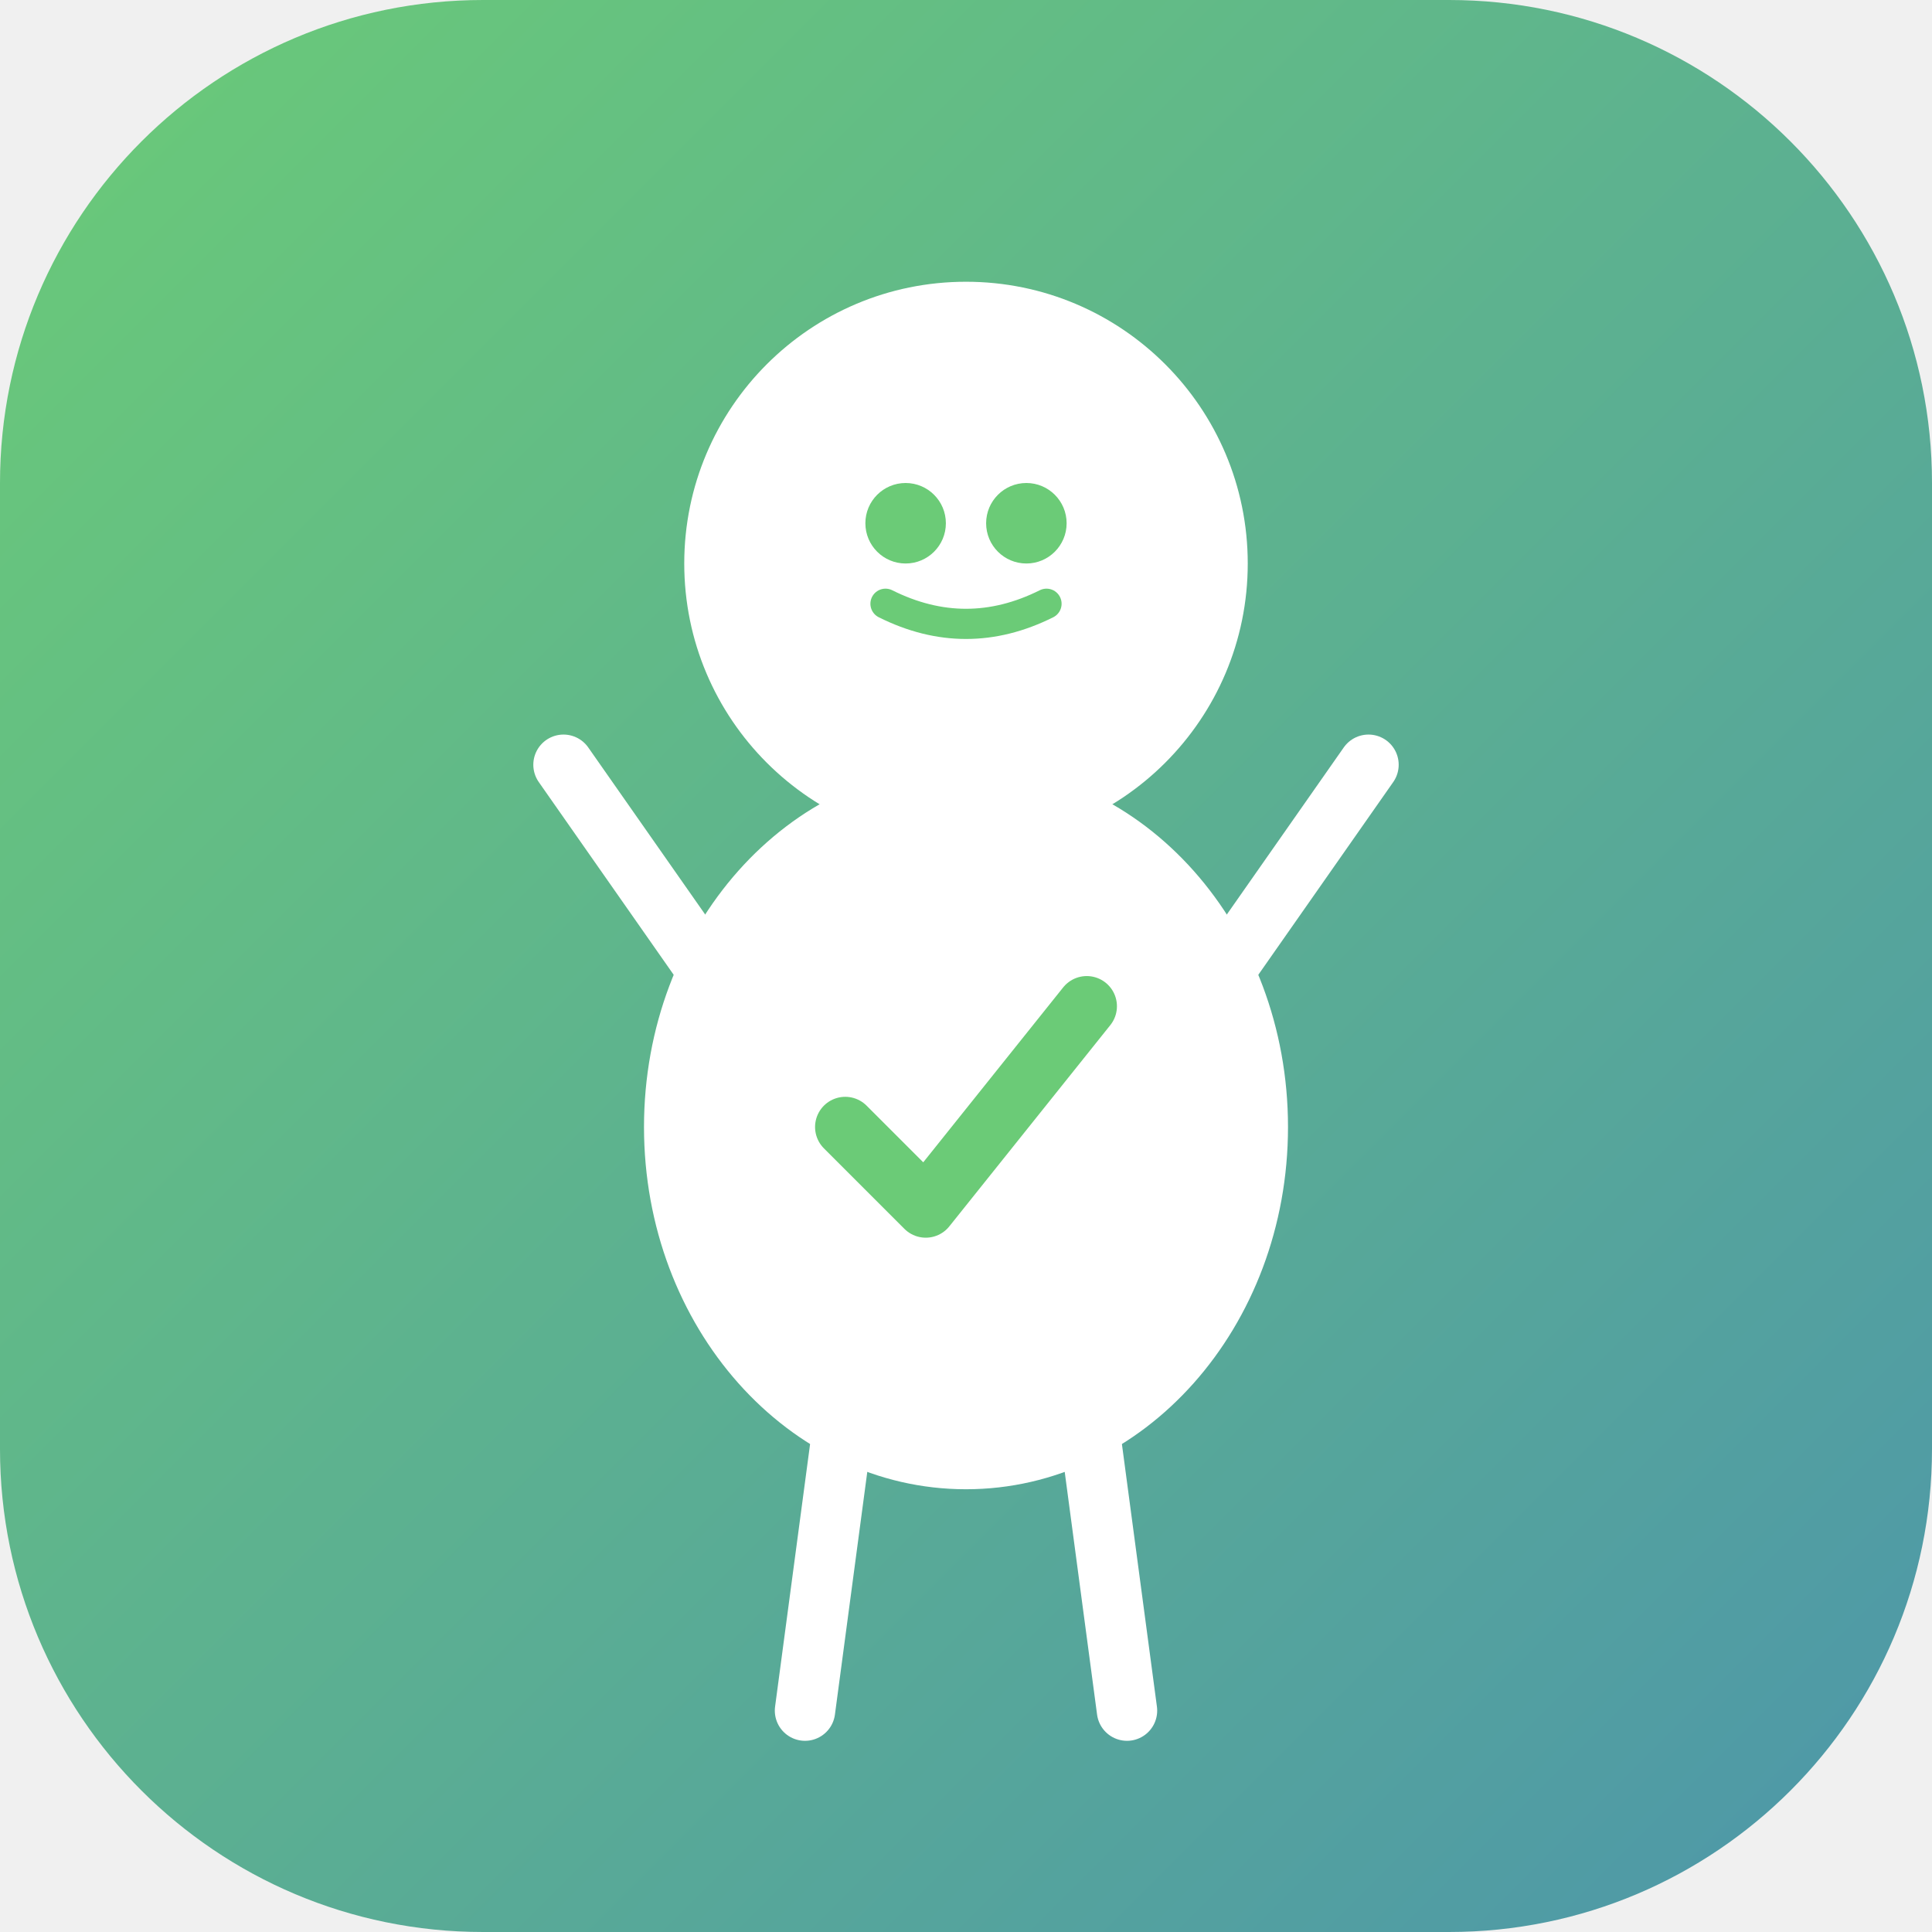
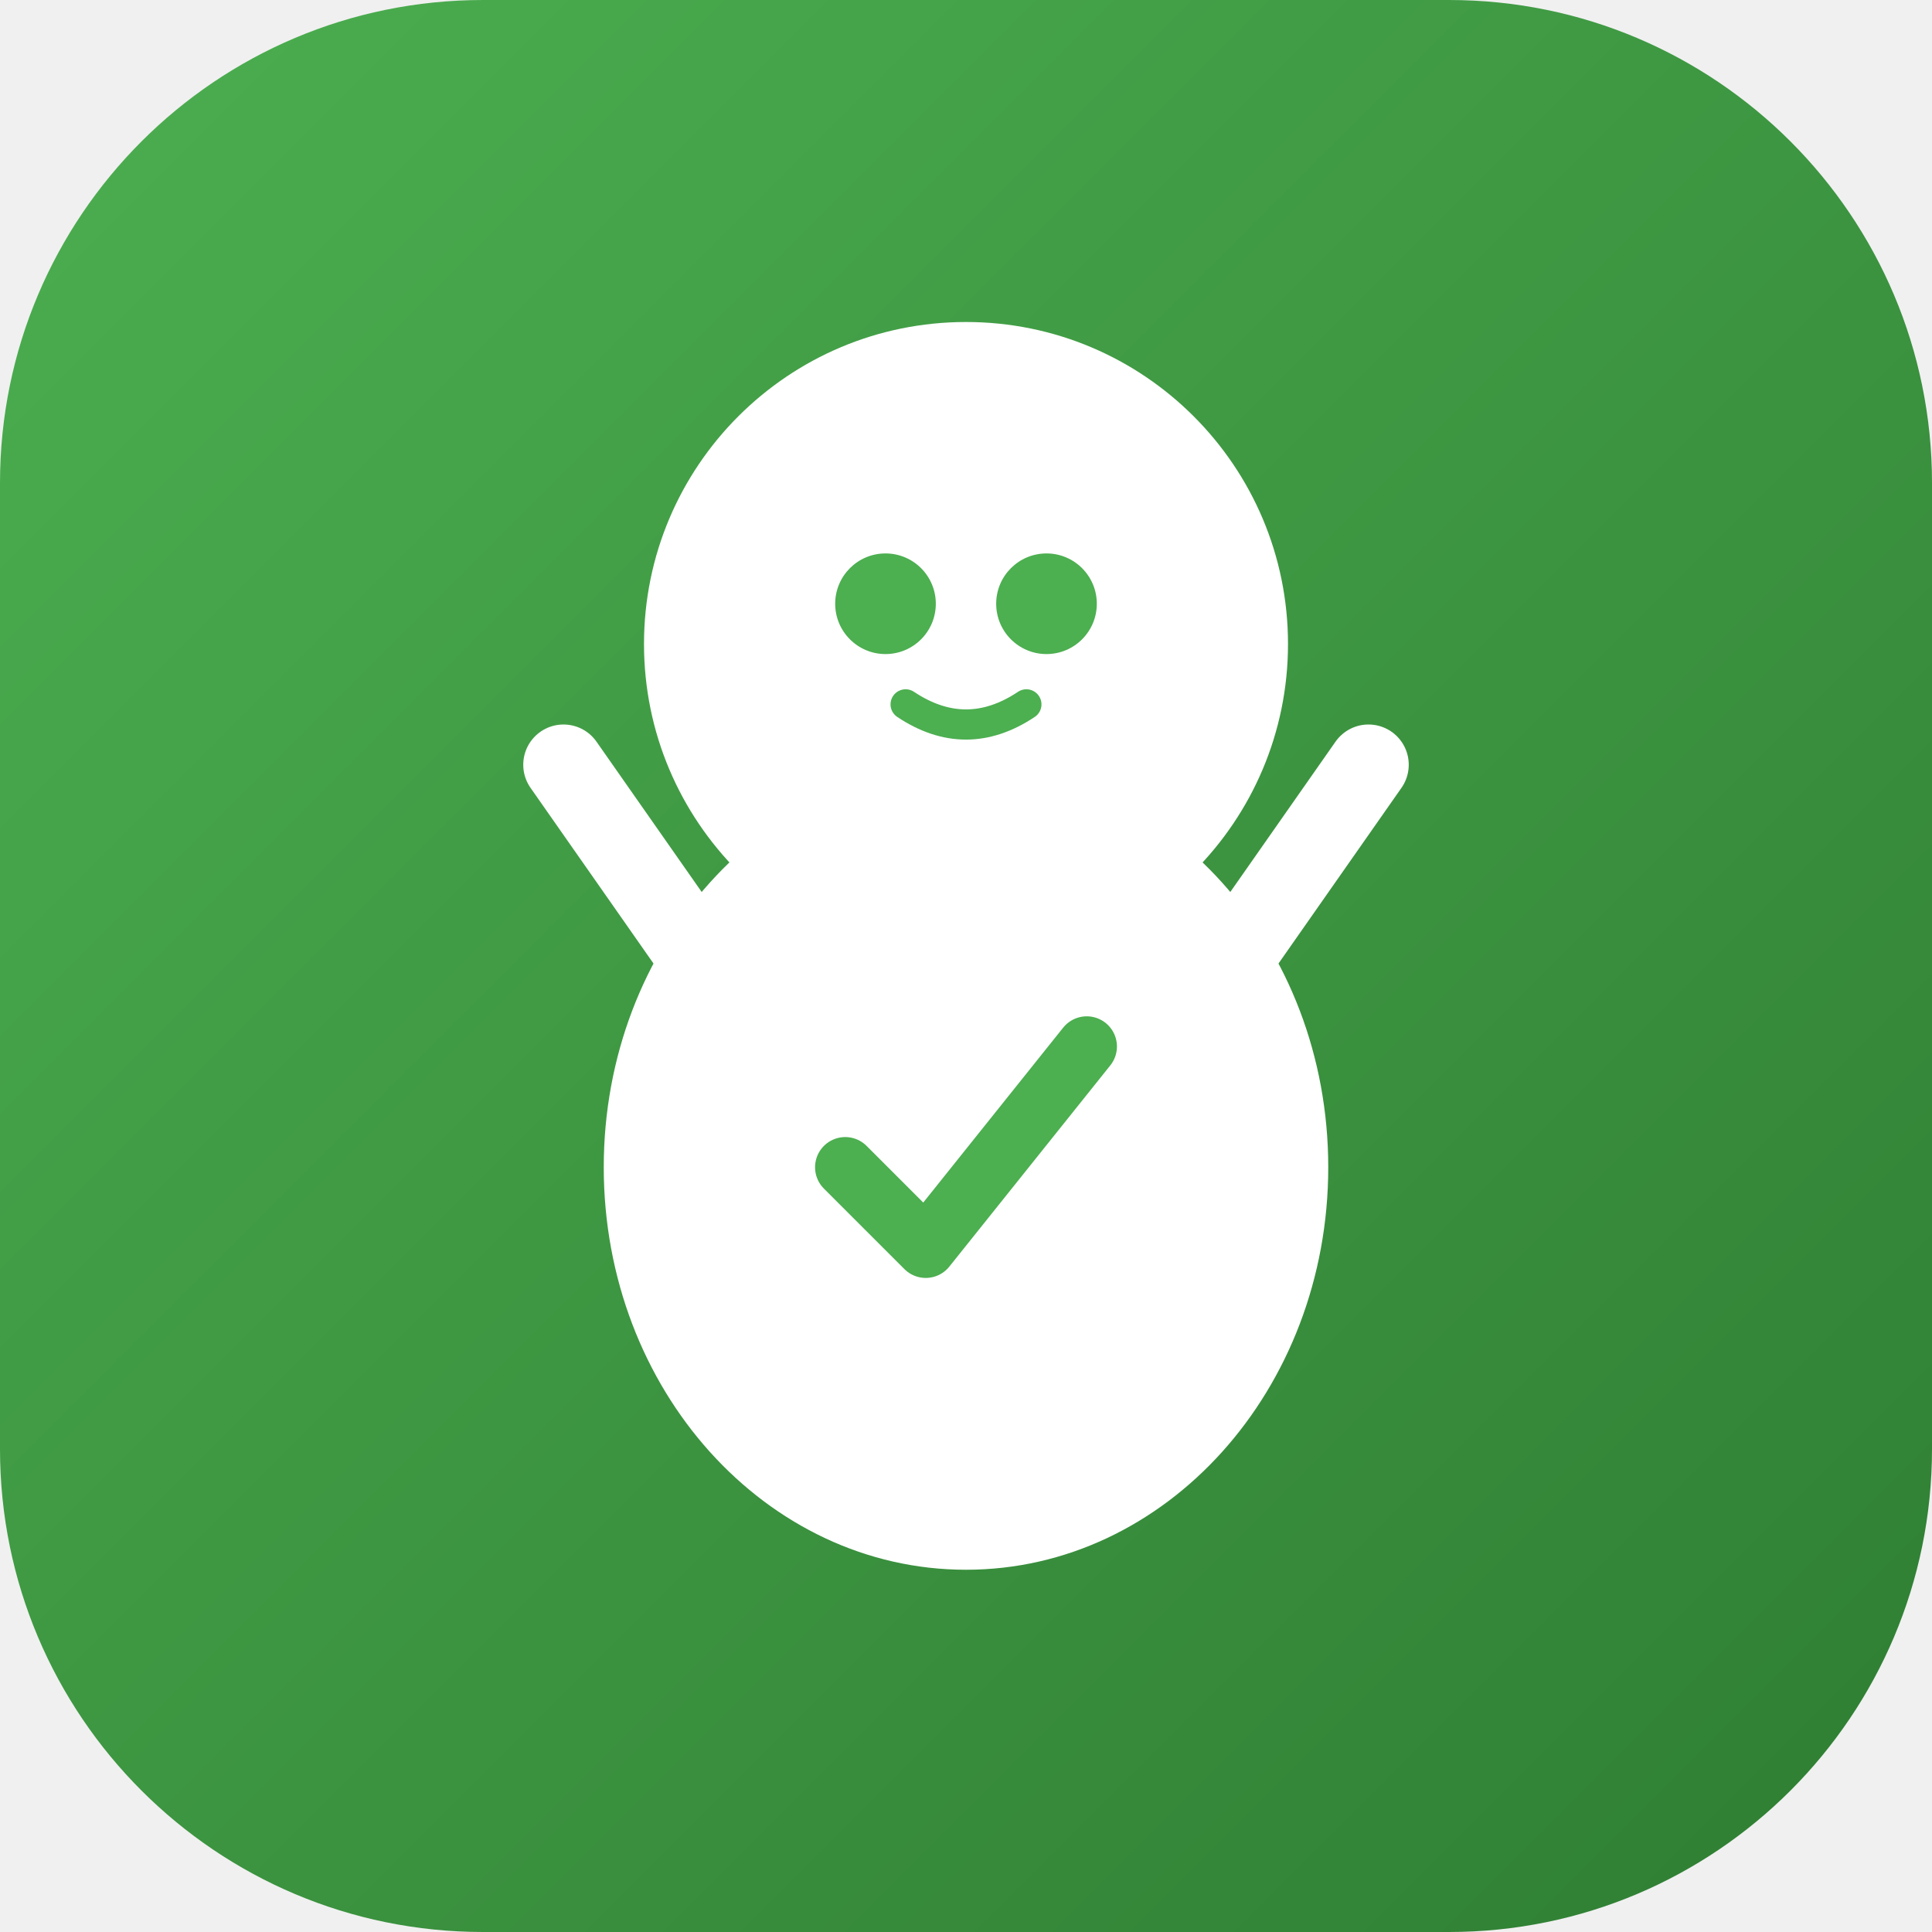
- <svg xmlns="http://www.w3.org/2000/svg" viewBox="0 0 96 96" fill="none">
+ <svg xmlns="http://www.w3.org/2000/svg" viewBox="0 0 96 96">
  <defs>
-     <linearGradient id="grad6" x1="0%" y1="0%" x2="100%" y2="100%">
-       <stop offset="0%" style="stop-color:#6BCB77;stop-opacity:1" />
-       <stop offset="100%" style="stop-color:#4D96AA;stop-opacity:1" />
+     <linearGradient id="g6" x1="0%" y1="0%" x2="100%" y2="100%">
+       <stop offset="0%" stop-color="#4CAF50" />
+       <stop offset="100%" stop-color="#2E7D32" />
    </linearGradient>
  </defs>
-   <rect width="96" height="96" rx="24" fill="url(#grad6)" />
-   <circle cx="48" cy="28" r="14" fill="#fff" />
-   <ellipse cx="48" cy="56" rx="16" ry="18" fill="#fff" />
-   <path d="M42 56 L46 60 L54 50" stroke="#6BCB77" stroke-width="3" fill="none" stroke-linecap="round" stroke-linejoin="round" />
-   <path d="M35 48 L28 38" stroke="#fff" stroke-width="3" fill="none" stroke-linecap="round" />
-   <path d="M61 48 L68 38" stroke="#fff" stroke-width="3" fill="none" stroke-linecap="round" />
-   <path d="M42 70 L40 85" stroke="#fff" stroke-width="3" fill="none" stroke-linecap="round" />
-   <path d="M54 70 L56 85" stroke="#fff" stroke-width="3" fill="none" stroke-linecap="round" />
-   <circle cx="45" cy="26" r="2" fill="#6BCB77" />
-   <circle cx="51" cy="26" r="2" fill="#6BCB77" />
-   <path d="M44 30 Q48 32 52 30" stroke="#6BCB77" stroke-width="1.5" fill="none" stroke-linecap="round" />
+   <rect width="96" height="96" rx="24" fill="url(#g6)" />
+   <circle cx="48" cy="32" r="16" fill="#fff" />
+   <circle cx="44" cy="30" r="2.5" fill="#4CAF50" />
+   <circle cx="52" cy="30" r="2.5" fill="#4CAF50" />
+   <path d="M45 35 Q48 37 51 35" stroke="#4CAF50" stroke-width="1.5" stroke-linecap="round" fill="none" />
+   <ellipse cx="48" cy="58" rx="18" ry="20" fill="#fff" />
+   <path d="M42 58 L46 62 L54 52" stroke="#4CAF50" stroke-width="3" stroke-linecap="round" stroke-linejoin="round" fill="none" />
+   <path d="M35 48 L28 38" stroke="#fff" stroke-width="4" stroke-linecap="round" fill="none" />
+   <path d="M61 48 L68 38" stroke="#fff" stroke-width="4" stroke-linecap="round" fill="none" />
</svg>
